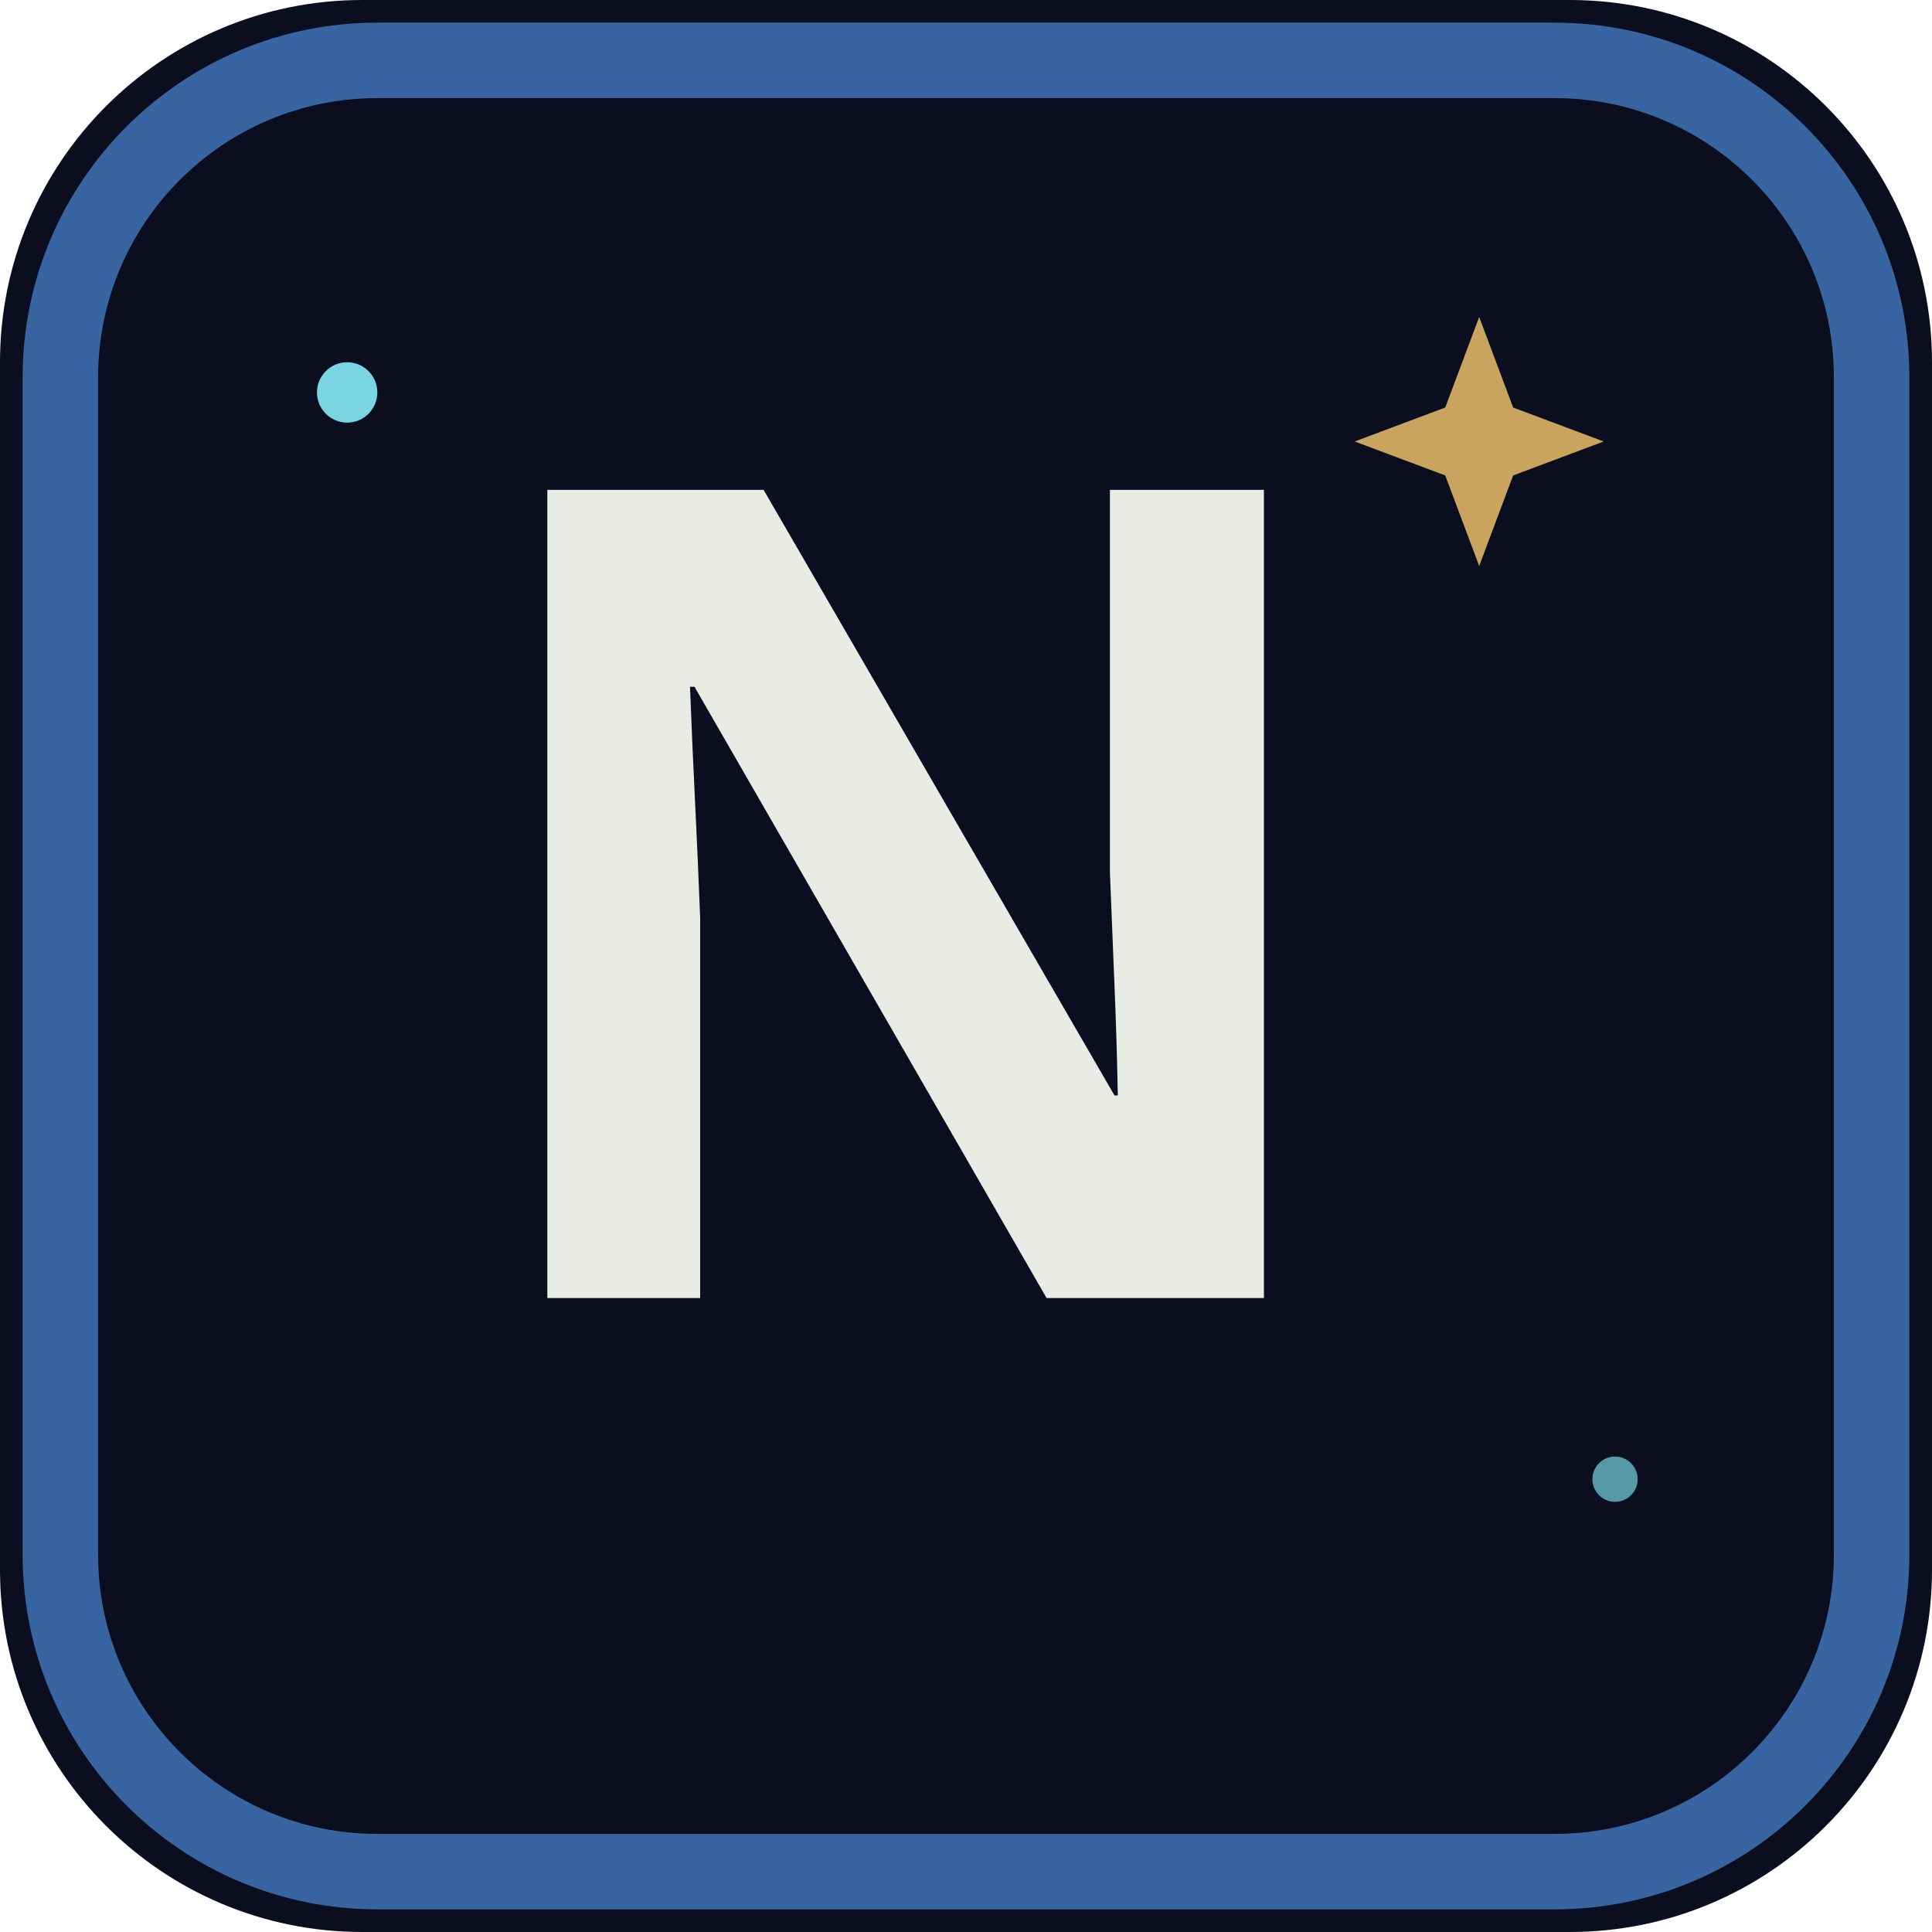
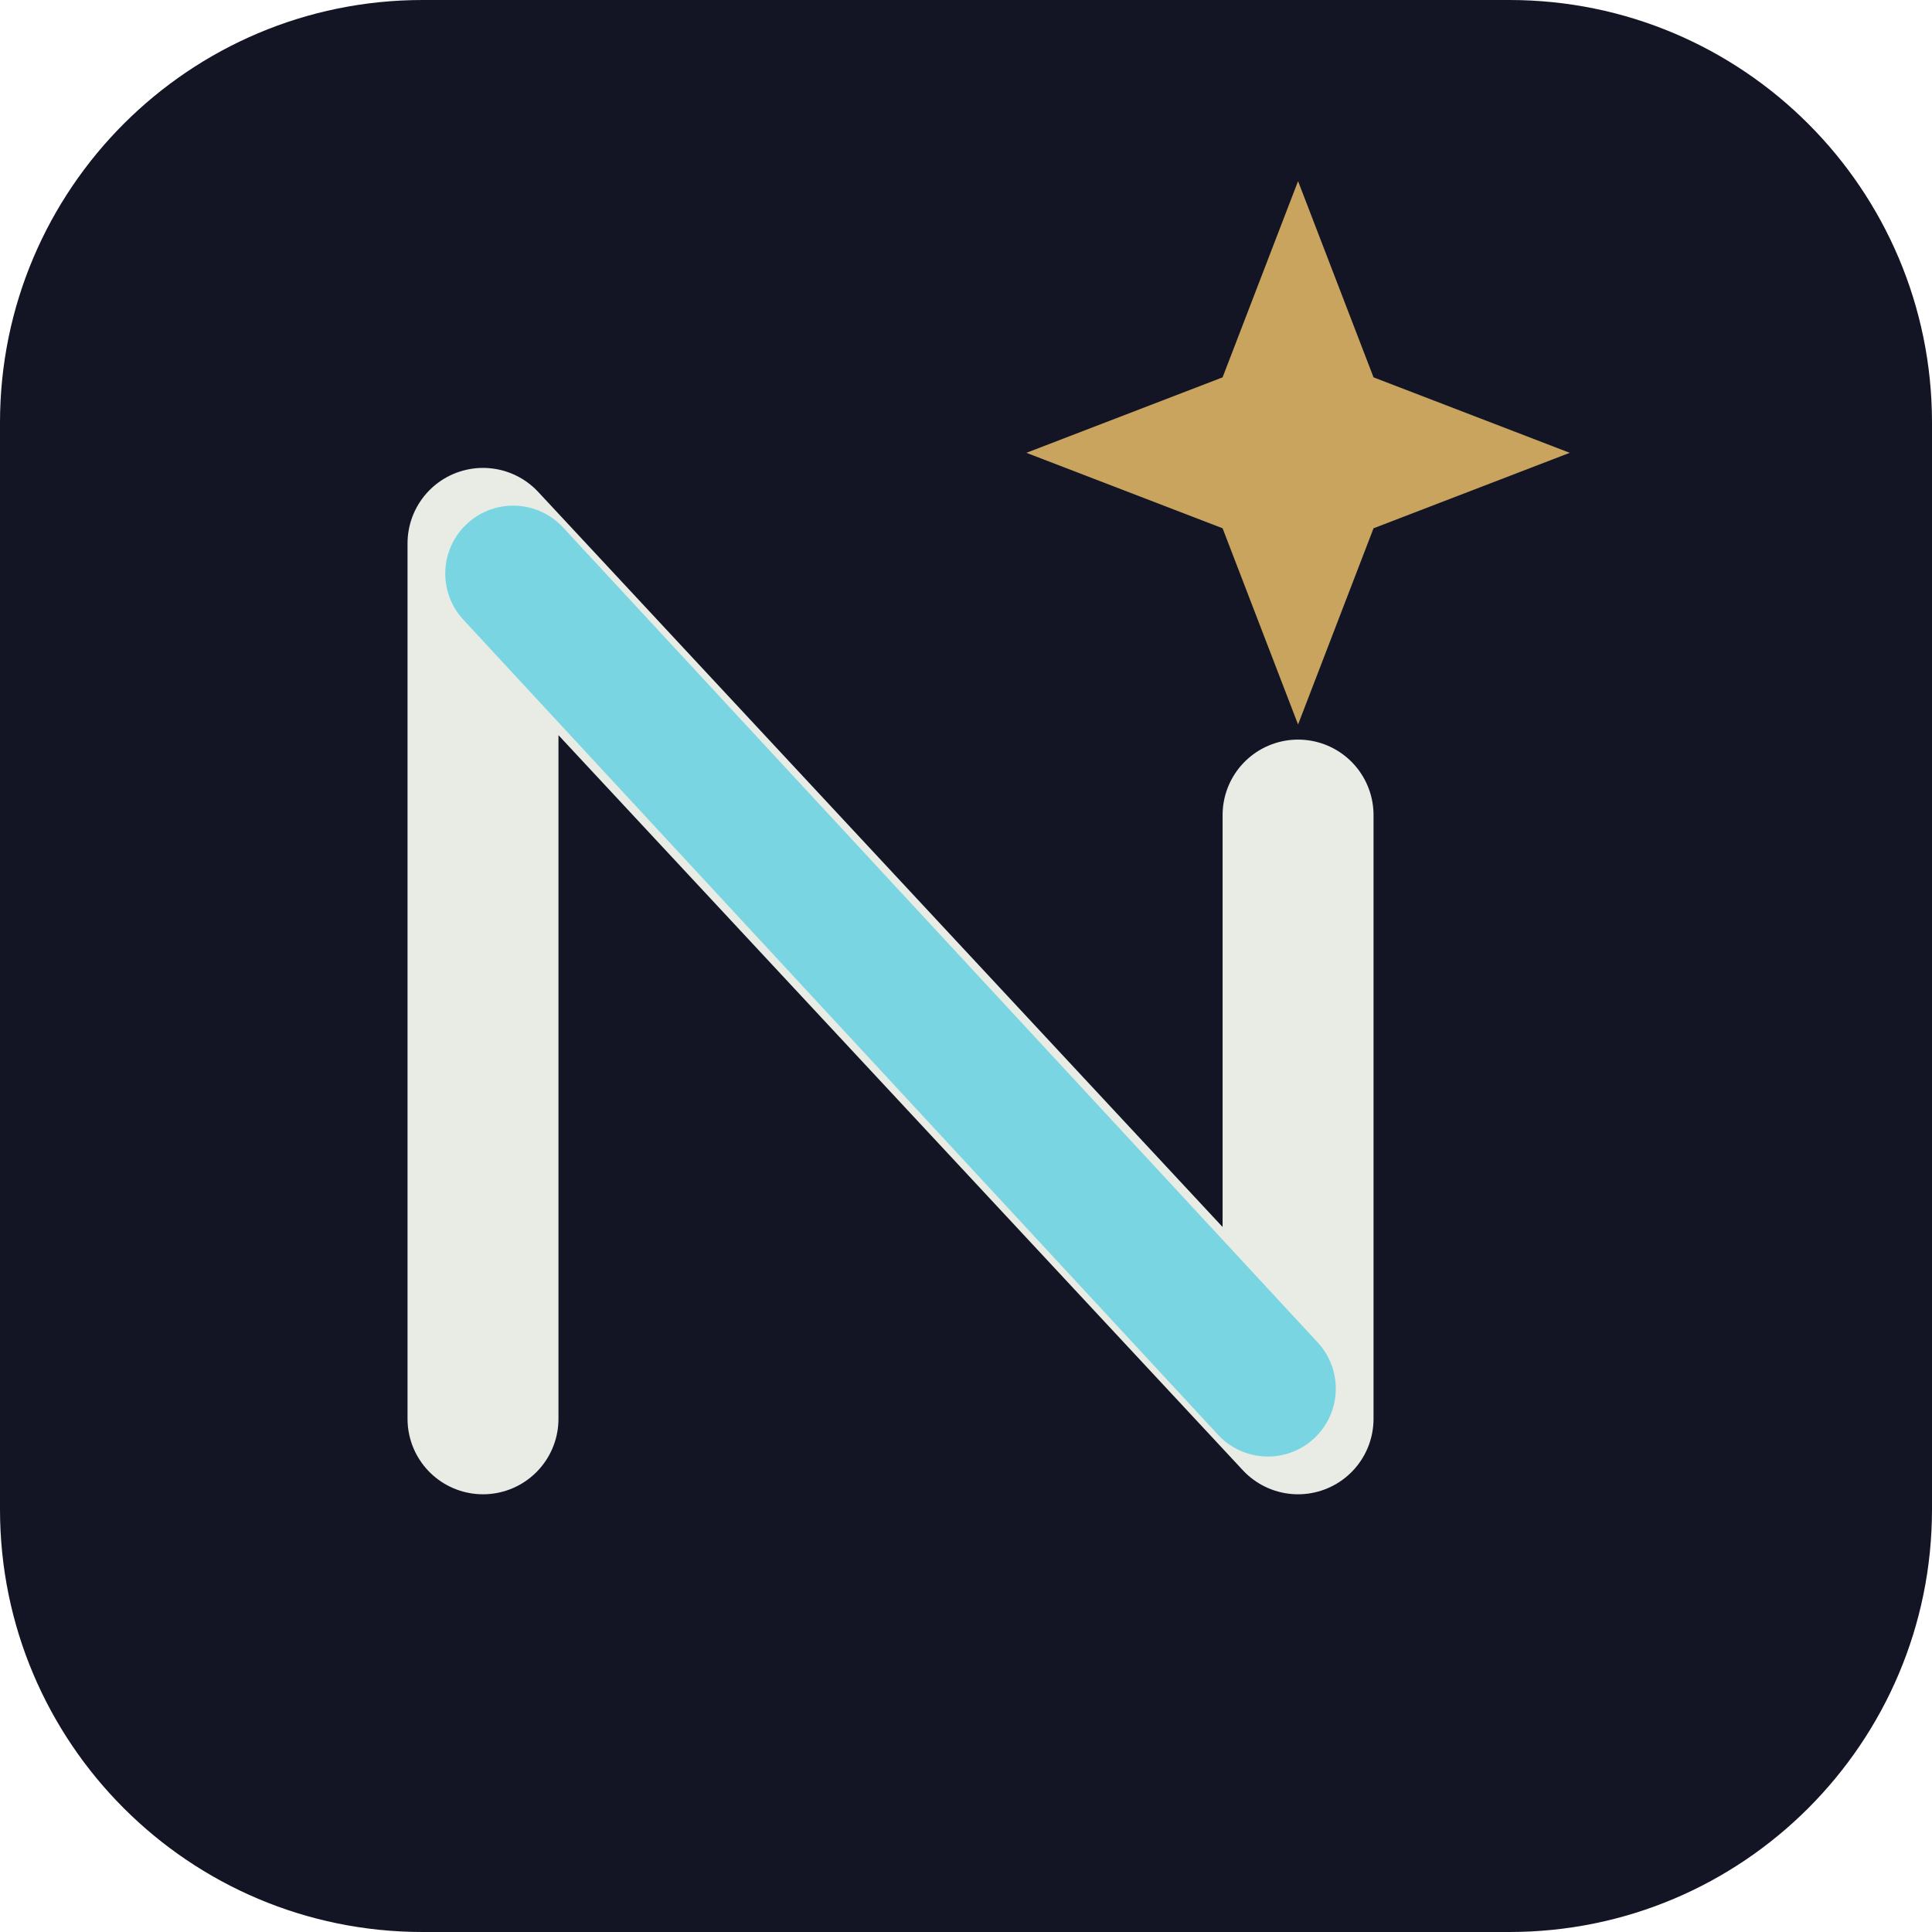
- <svg xmlns="http://www.w3.org/2000/svg" viewBox="0 0 256 256">
-   <rect width="256" height="256" rx="48" fill="#0A0E1E" />
-   <rect x="8" y="8" width="240" height="240" rx="42" fill="none" stroke="#3865A1" stroke-width="10" />
-   <text x="120" y="172" fill="#E8ECE4" font-family="sans-serif" font-weight="900" font-size="150" text-anchor="middle">N</text>
-   <path d="M196 42 l4.5 12 12 4.5 -12 4.5 -4.5 12 -4.5 -12 -12 -4.5 12 -4.5 z" fill="#C8A45E" />
-   <circle cx="46" cy="52" r="4" fill="#78D5E1" />
-   <circle cx="214" cy="196" r="3" fill="#78D5E1" opacity="0.7" />
+ <svg xmlns="http://www.w3.org/2000/svg" viewBox="0 0 64 64">
+   <rect width="64" height="64" rx="14" fill="#131525" />
+   <path d="M16 47V18l27 29V27" fill="none" stroke="#e8ece4" stroke-width="5" stroke-linecap="round" stroke-linejoin="round" />
+   <path d="m17 19 25 27" fill="none" stroke="#78d5e1" stroke-width="4.5" stroke-linecap="round" />
+   <path d="m43 6 2.5 6.5L52 15l-6.5 2.5L43 24l-2.5-6.5L34 15l6.5-2.5Z" fill="#c8a45e" />
</svg>
